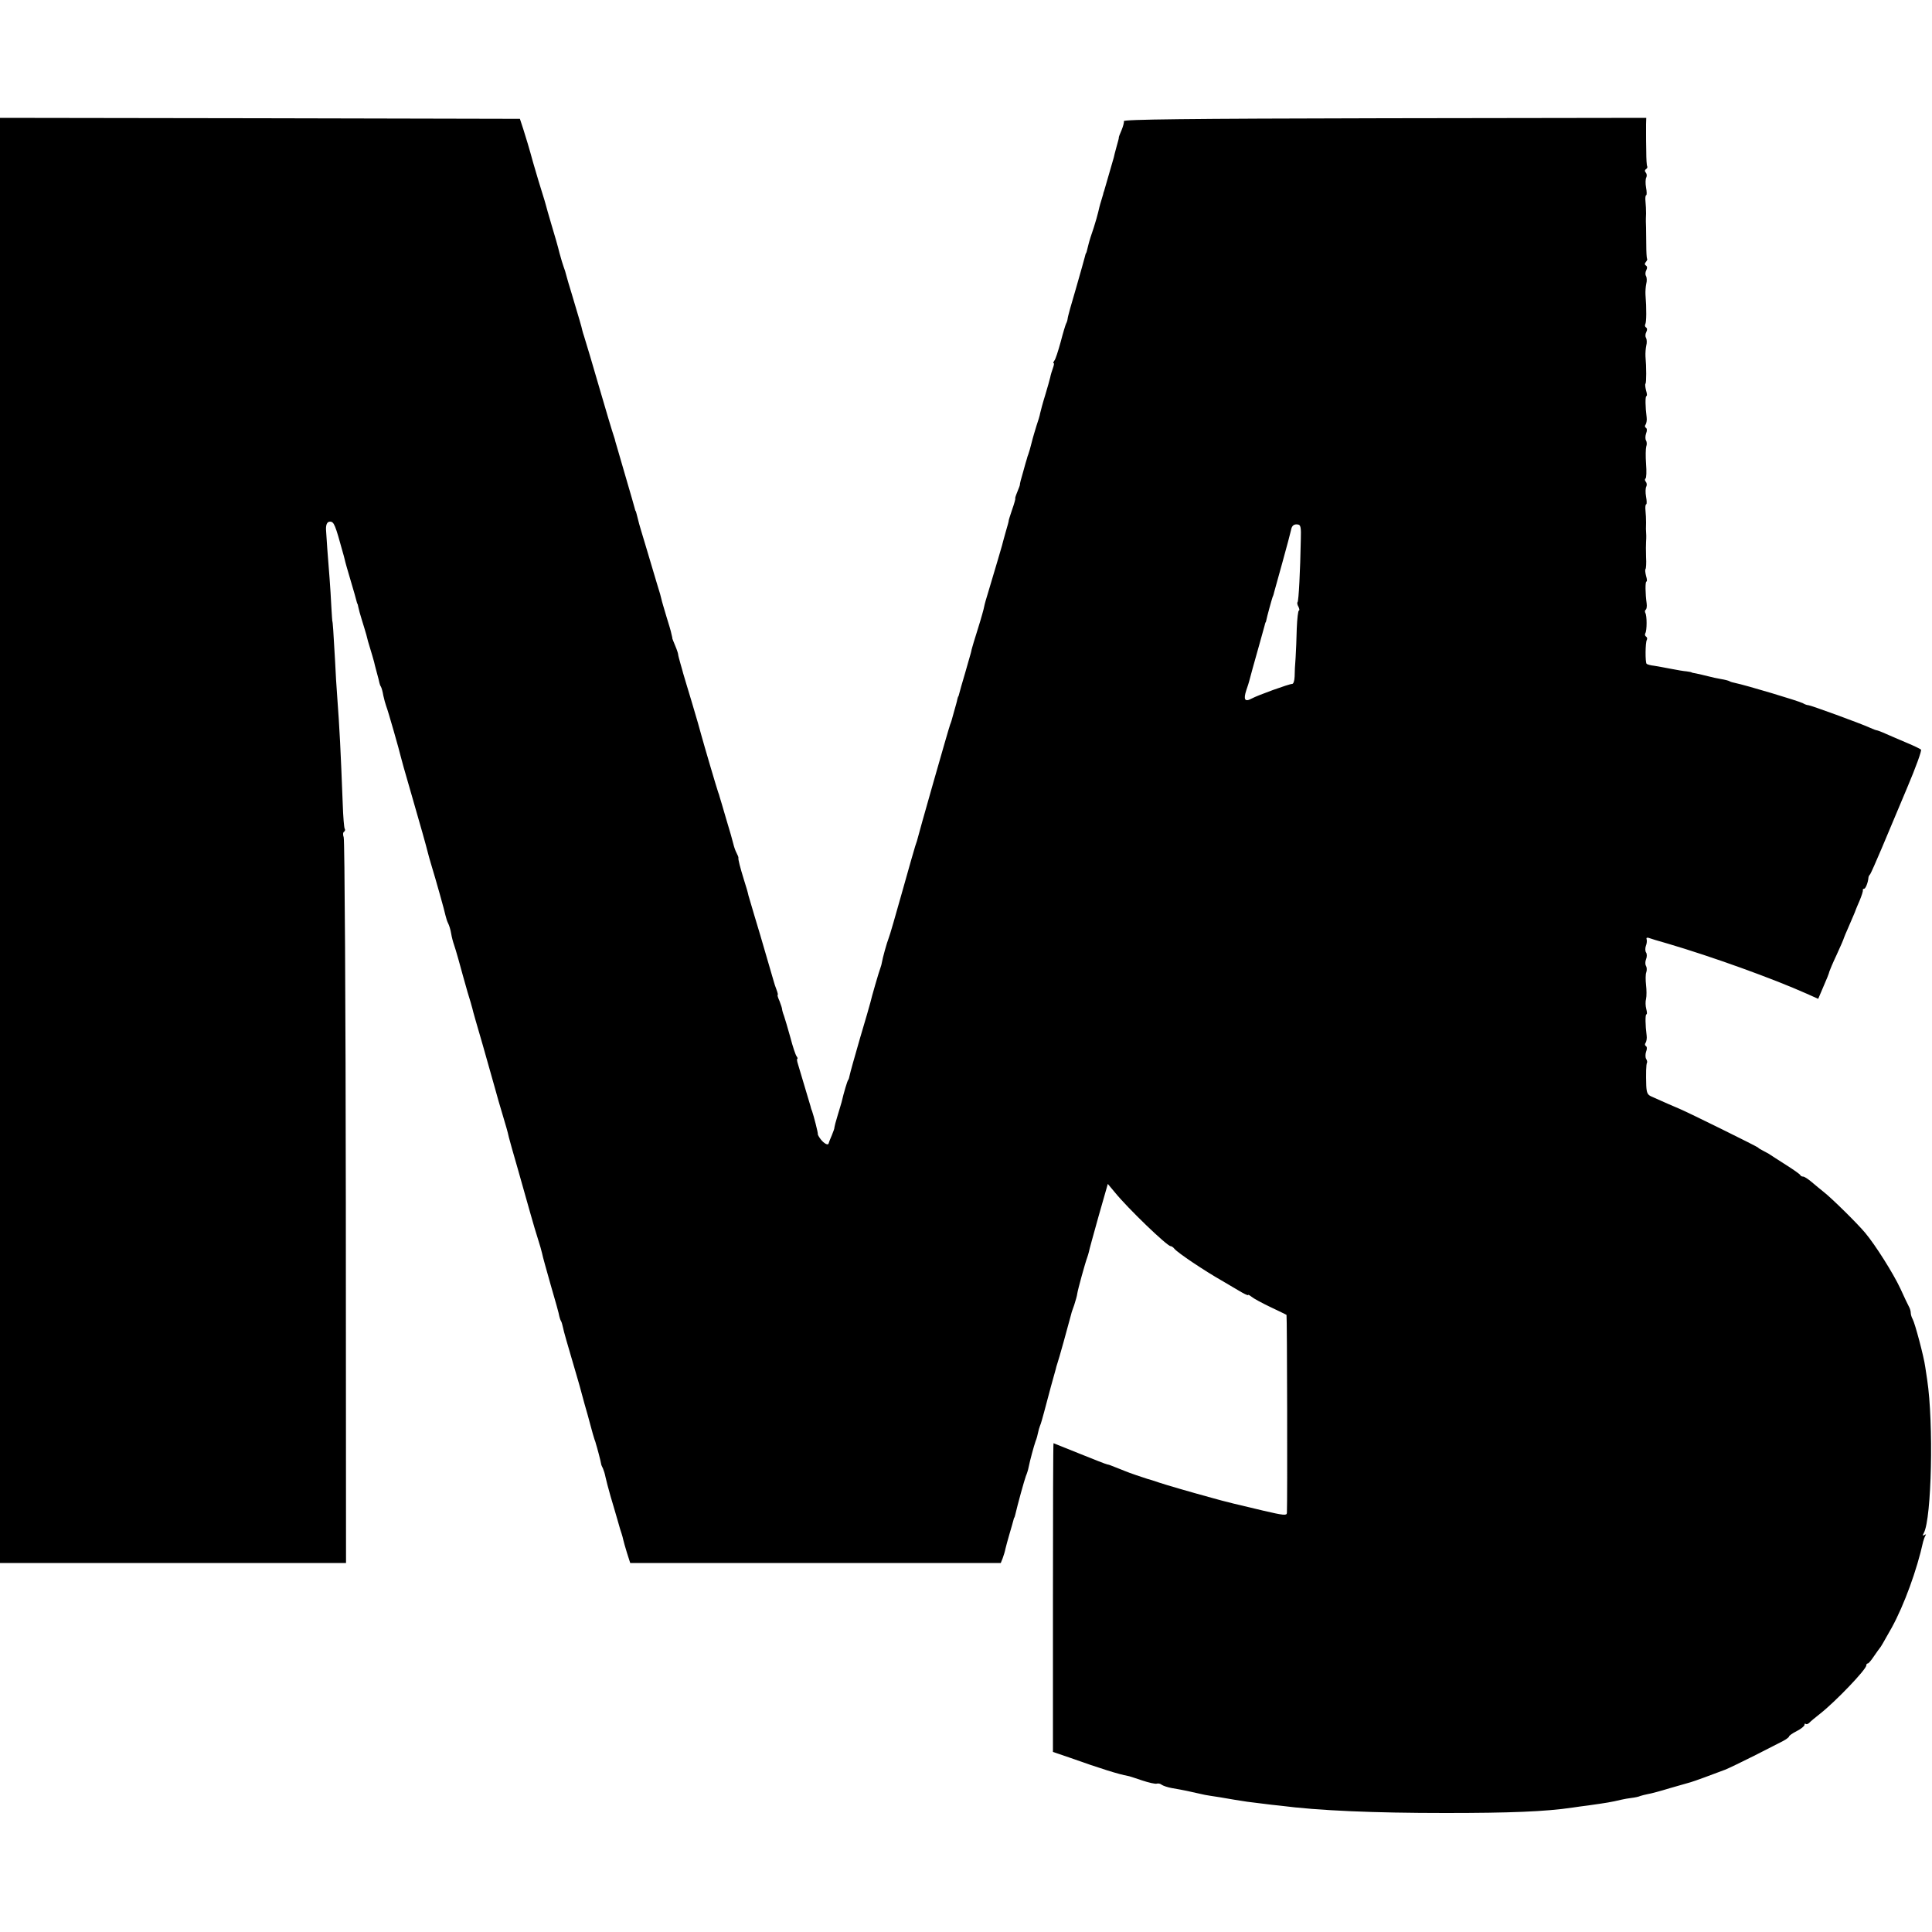
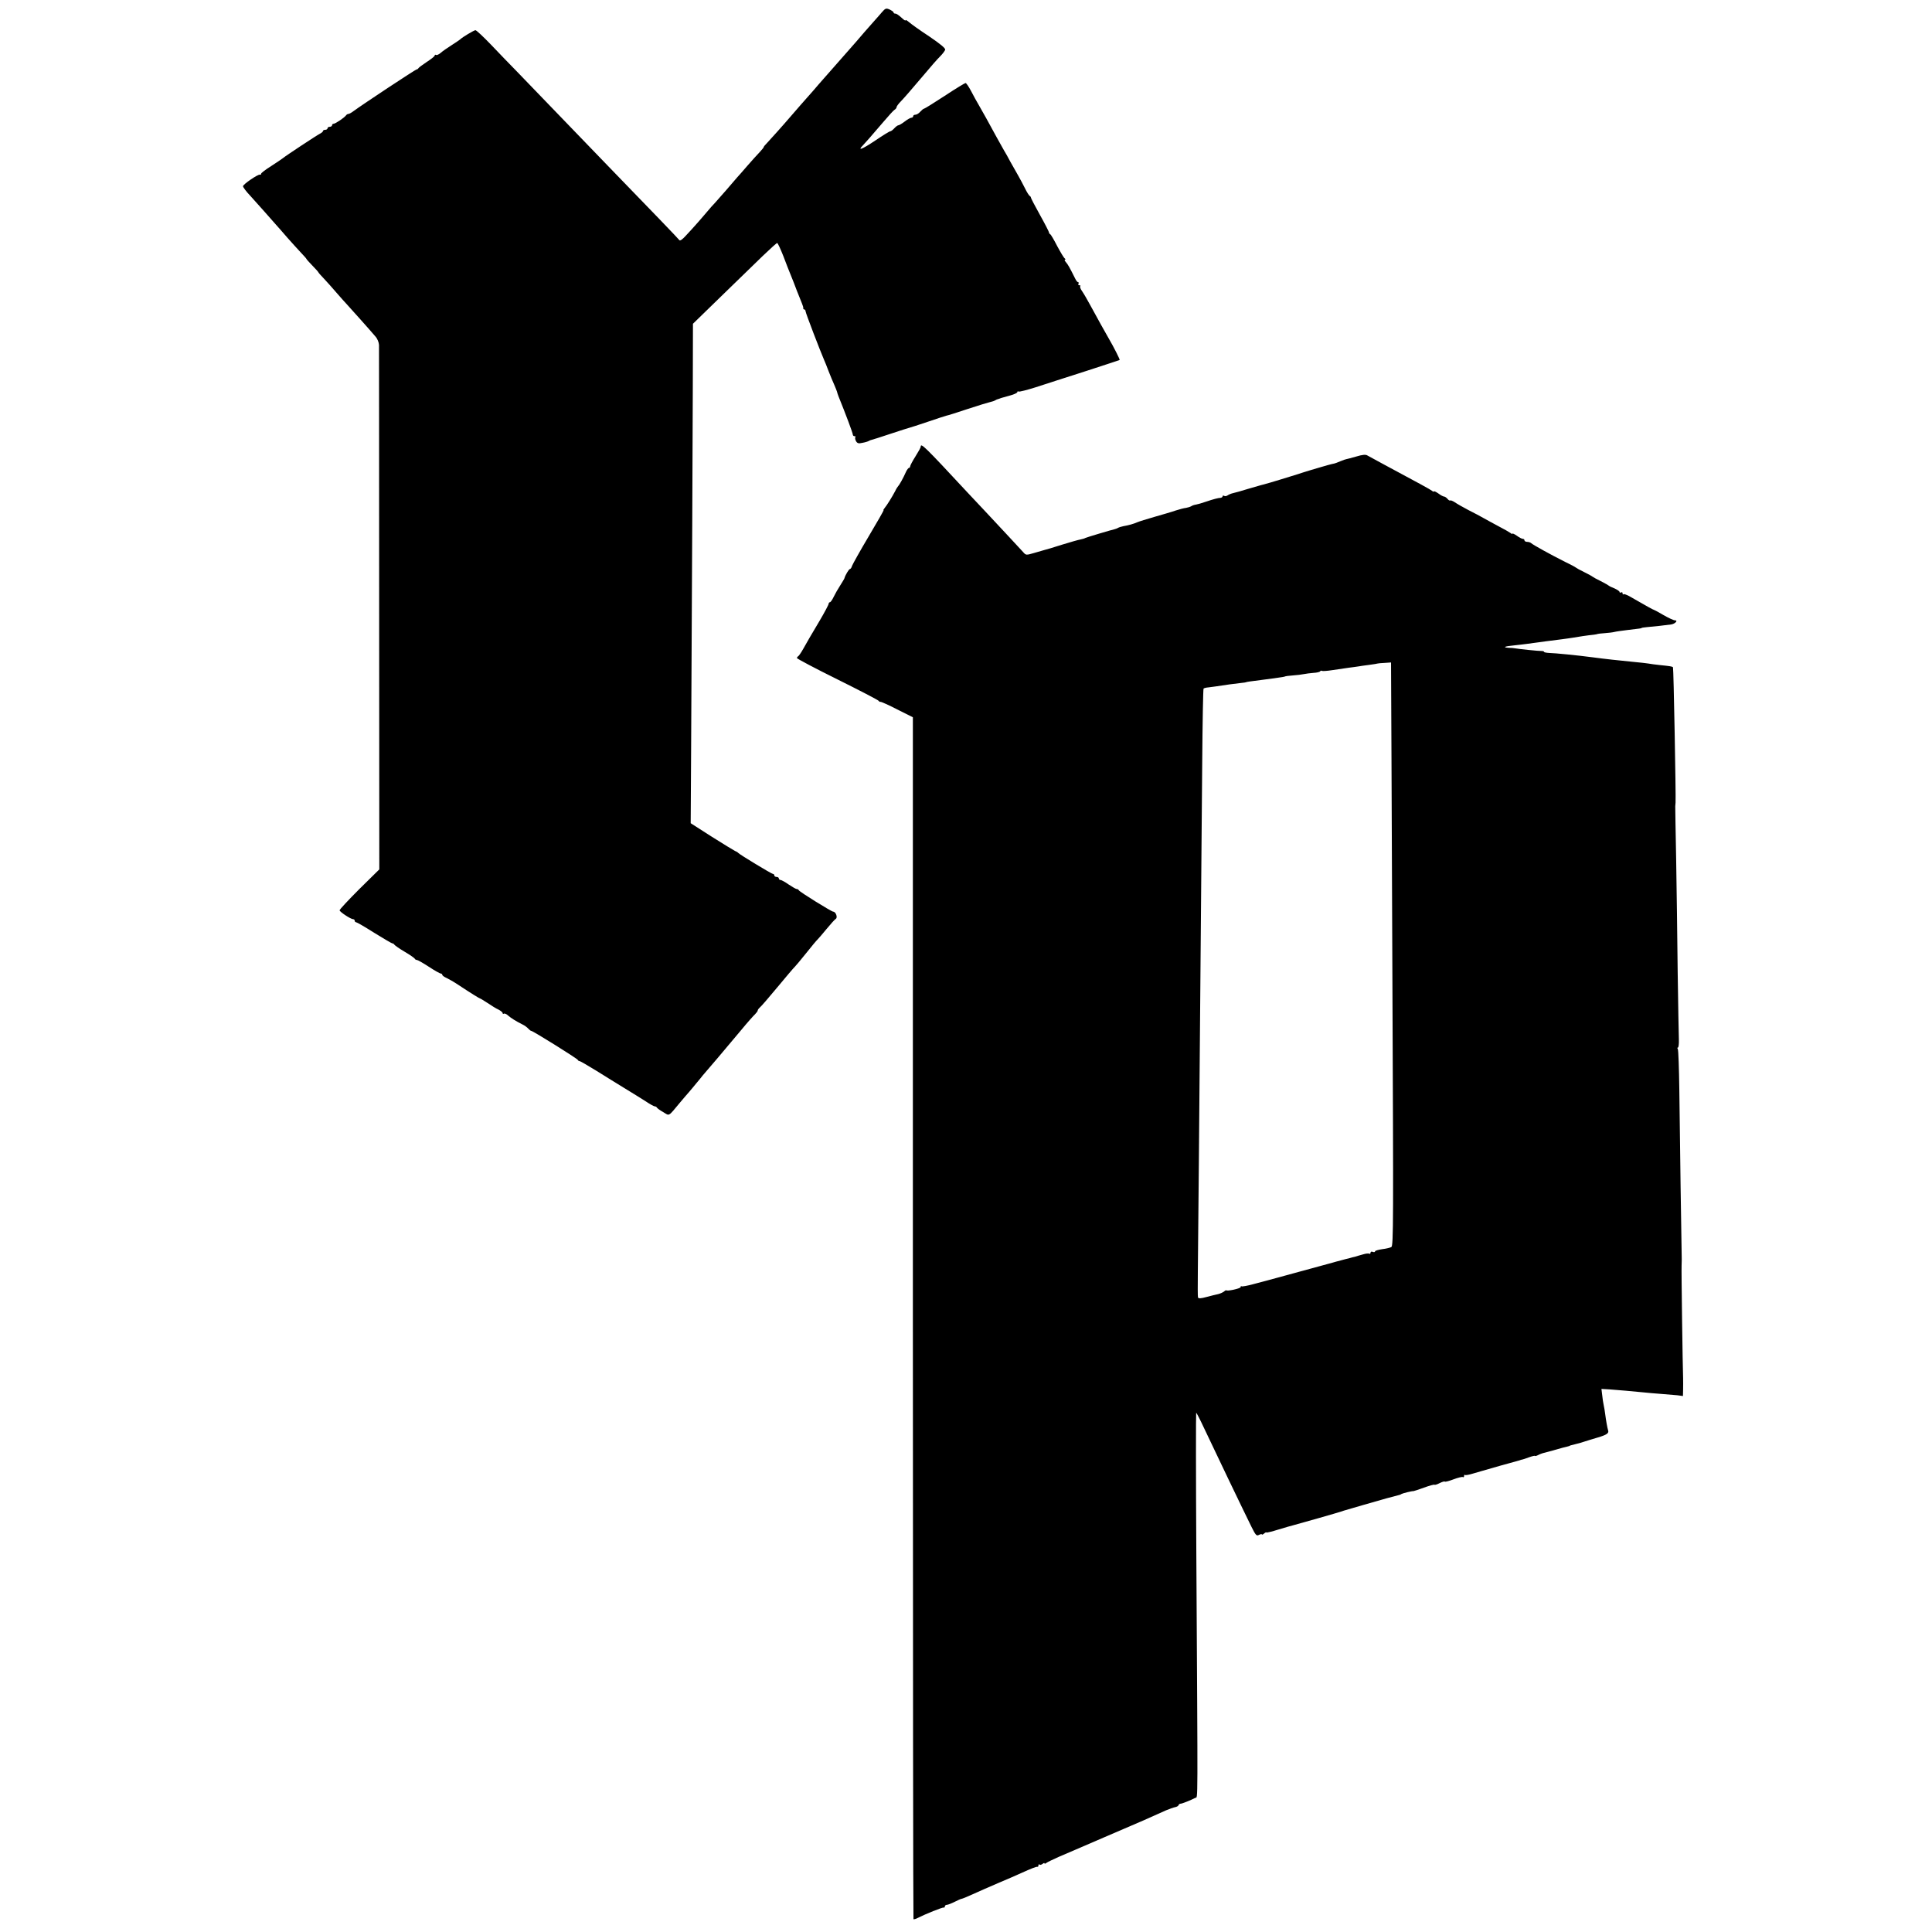
- <svg xmlns="http://www.w3.org/2000/svg" version="1.0" width="1000pt" height="1000pt" viewBox="0 0 1000 1000" preserveAspectRatio="xMidYMid meet">
-   <g transform="translate(0,1000) scale(0.1,-0.1)" fill="#000000" stroke="none">
-     <path d="M0 5650 l0 -3740 895 0 896 0 -1 1867 c-1 1027 -6 1877 -11 1889 -5 14 -4 26 2 29 5 4 7 11 3 16 -3 5 -8 62 -10 127 -11 284 -16 386 -29 562 -3 36 -8 119 -11 185 -8 147 -12 200 -14 200 0 0 -3 34 -5 75 -2 41 -6 107 -9 145 -3 39 -8 108 -12 155 -3 46 -6 87 -6 90 -3 32 4 50 20 50 21 0 27 -16 68 -165 2 -5 5 -19 8 -30 2 -11 16 -60 31 -110 15 -49 28 -97 30 -105 2 -8 4 -15 5 -15 1 0 3 -9 5 -19 2 -10 10 -40 18 -65 8 -25 18 -59 23 -76 4 -16 8 -32 9 -35 18 -59 29 -97 31 -105 1 -5 7 -30 14 -55 7 -25 13 -49 14 -55 1 -5 4 -14 8 -20 3 -5 9 -26 12 -45 4 -19 11 -44 15 -55 8 -18 70 -236 75 -260 2 -10 20 -74 56 -198 48 -166 74 -258 85 -302 5 -21 7 -25 16 -57 26 -85 71 -246 75 -267 3 -13 9 -32 14 -41 5 -10 12 -32 15 -51 3 -19 10 -45 15 -59 8 -22 35 -118 46 -160 2 -8 13 -46 24 -85 12 -38 23 -77 25 -85 1 -8 26 -94 54 -190 27 -97 57 -200 65 -230 8 -30 24 -86 36 -125 20 -68 26 -86 34 -122 2 -10 23 -83 46 -163 23 -80 52 -183 65 -230 13 -47 31 -107 40 -135 9 -27 18 -60 21 -73 2 -13 23 -87 45 -165 23 -78 43 -150 44 -160 2 -9 6 -21 9 -25 3 -5 7 -19 10 -33 4 -21 17 -66 78 -274 6 -22 13 -44 14 -50 1 -5 10 -37 19 -70 10 -33 24 -85 32 -115 8 -30 17 -62 20 -70 3 -8 7 -19 8 -25 2 -5 8 -28 14 -50 6 -22 11 -44 12 -50 0 -5 5 -17 10 -26 4 -9 10 -28 13 -44 3 -15 15 -60 26 -99 12 -39 28 -96 37 -126 8 -30 18 -62 21 -70 3 -8 6 -22 8 -30 2 -8 10 -39 19 -67 l17 -53 959 0 959 0 10 25 c5 14 12 36 14 48 3 12 12 47 21 77 9 30 18 62 20 70 2 8 4 15 5 15 1 0 3 7 5 15 13 56 47 179 55 200 6 14 12 34 14 45 7 36 27 109 36 135 6 14 11 34 13 45 2 11 7 27 10 35 4 8 13 40 21 70 8 30 24 91 36 135 12 44 23 84 25 90 1 5 4 17 7 25 8 22 57 199 73 260 0 3 7 23 15 45 7 22 15 49 16 60 3 21 41 159 51 185 3 8 7 22 9 30 1 8 24 91 50 184 l48 168 36 -43 c67 -83 271 -279 289 -279 5 0 14 -6 20 -14 19 -22 151 -111 251 -168 14 -8 49 -29 78 -46 28 -17 52 -29 52 -25 0 3 8 -1 18 -9 9 -8 53 -32 97 -53 44 -21 82 -39 84 -41 3 -3 5 -961 2 -1025 -1 -14 -16 -13 -123 12 -108 25 -210 50 -258 64 -128 35 -244 69 -280 81 -25 9 -52 17 -60 19 -17 5 -97 32 -120 42 -8 3 -17 7 -20 8 -3 1 -18 7 -33 13 -16 7 -31 12 -35 12 -4 0 -68 25 -142 55 -74 30 -136 55 -137 55 -2 0 -3 -359 -3 -799 l0 -799 88 -30 c157 -56 254 -86 299 -94 5 0 37 -11 73 -23 36 -12 71 -20 78 -17 7 2 18 0 25 -6 7 -5 30 -13 52 -17 70 -12 90 -17 148 -30 12 -3 36 -8 52 -10 30 -4 63 -10 128 -21 47 -8 76 -12 137 -19 30 -4 73 -9 95 -11 200 -26 488 -38 855 -38 336 0 517 7 660 28 19 3 55 8 80 11 99 14 118 17 173 30 12 3 36 7 52 9 17 2 37 6 45 10 8 3 26 7 40 10 14 2 66 16 115 31 50 14 97 28 105 30 15 4 114 40 179 65 18 7 86 40 150 72 64 33 131 67 149 76 17 9 32 20 32 24 0 4 18 17 40 28 22 11 40 26 40 32 0 6 3 9 6 5 4 -3 12 -1 19 6 6 7 32 28 56 47 80 63 239 229 239 250 0 6 3 10 8 10 4 0 18 17 32 38 14 20 27 39 30 42 5 5 18 28 62 106 64 117 130 298 162 444 3 11 8 25 12 32 5 7 3 8 -5 3 -10 -6 -11 -3 -3 11 40 76 51 567 17 793 -2 14 -7 44 -10 66 -7 53 -53 225 -65 247 -6 10 -10 25 -10 33 0 8 -4 23 -10 33 -5 9 -25 51 -44 93 -36 77 -129 225 -182 288 -39 47 -174 180 -214 211 -17 14 -46 37 -63 52 -18 15 -37 28 -44 28 -6 0 -13 3 -15 8 -1 4 -35 28 -73 52 -39 25 -80 51 -90 58 -11 6 -27 15 -35 19 -8 4 -17 9 -20 13 -5 6 -362 182 -405 200 -20 8 -95 41 -146 64 -21 9 -26 18 -28 56 -2 61 -1 112 4 120 2 3 0 12 -5 20 -4 7 -4 24 0 36 6 15 5 26 -1 30 -6 3 -6 11 -1 17 4 7 7 23 5 37 -7 53 -8 110 -1 110 4 0 3 12 -1 28 -4 15 -5 38 -1 52 3 13 3 46 0 71 -3 26 -3 56 1 66 4 11 3 26 -1 33 -5 7 -5 23 0 35 5 12 5 28 0 35 -5 7 -5 23 -1 34 5 12 6 27 4 34 -3 7 1 10 9 8 7 -3 54 -17 103 -31 224 -66 539 -179 718 -259 l58 -26 20 47 c25 57 36 85 38 95 1 4 17 43 37 85 20 43 37 83 38 88 2 6 11 28 21 50 19 45 38 87 40 95 1 3 10 25 21 50 10 25 18 48 16 53 -1 4 2 7 7 7 7 0 20 32 22 57 0 5 4 13 9 18 4 6 31 66 60 135 29 69 88 210 132 314 44 104 76 192 71 196 -4 4 -37 20 -73 35 -36 15 -84 36 -107 46 -24 11 -46 19 -49 19 -3 0 -20 6 -37 14 -48 22 -306 116 -317 116 -6 0 -18 4 -28 10 -22 12 -297 94 -351 105 -11 2 -25 6 -29 9 -5 3 -24 8 -43 11 -19 3 -50 10 -69 15 -19 5 -46 11 -60 14 -14 2 -25 5 -25 6 0 1 -11 3 -25 5 -14 1 -50 7 -80 13 -30 6 -70 13 -88 16 -19 2 -36 7 -39 10 -8 7 -7 112 1 124 3 6 2 13 -4 17 -6 4 -7 11 -4 17 9 14 9 92 0 106 -3 6 -2 13 2 16 5 3 7 18 5 33 -7 50 -8 113 -1 113 4 0 3 13 -2 29 -4 16 -6 32 -3 35 3 3 5 31 3 63 -1 32 -1 67 0 78 1 11 1 26 1 33 -2 30 -2 39 -1 67 0 17 -1 45 -3 63 -2 17 0 32 4 32 3 0 3 18 -1 39 -4 22 -3 45 1 52 4 8 3 19 -2 25 -6 7 -6 14 -2 17 5 3 6 37 3 76 -3 40 -2 80 1 90 4 10 3 24 -1 31 -5 7 -4 24 0 36 6 15 5 26 -1 30 -6 3 -6 11 -1 17 4 7 7 23 5 37 -7 53 -8 110 -1 110 4 0 3 13 -2 29 -4 16 -6 32 -3 35 5 5 5 86 0 141 -1 17 1 42 4 56 4 15 3 32 -1 40 -5 7 -4 21 1 30 6 12 5 20 -1 24 -6 4 -7 11 -4 17 6 10 7 80 1 153 -1 17 1 42 4 56 4 15 3 32 -1 40 -5 7 -4 21 1 30 6 12 5 20 -1 24 -8 5 -8 11 -1 19 6 7 9 15 6 17 -2 3 -4 36 -4 74 -1 88 -1 102 -2 118 0 6 0 26 1 42 0 17 -1 45 -3 63 -2 17 0 32 4 32 3 0 3 18 -1 39 -4 22 -3 45 1 52 4 8 3 19 -2 25 -7 8 -6 14 1 19 6 3 8 10 6 14 -3 4 -5 39 -5 77 -1 38 -1 78 -1 89 0 11 0 35 0 53 l1 32 -1353 -2 c-1034 -2 -1352 -6 -1351 -15 2 -6 -4 -28 -12 -47 -9 -20 -15 -37 -14 -38 1 -2 -5 -23 -12 -48 -7 -25 -13 -49 -14 -55 -3 -11 -44 -153 -50 -173 -3 -7 -5 -14 -5 -17 -1 -3 -6 -19 -11 -37 -6 -18 -12 -44 -15 -57 -3 -13 -13 -49 -23 -80 -11 -31 -23 -69 -27 -86 -10 -41 -11 -45 -14 -47 -1 -2 -3 -10 -5 -18 -2 -8 -22 -80 -45 -160 -24 -80 -44 -152 -44 -160 -1 -9 -5 -20 -8 -25 -3 -6 -16 -48 -28 -95 -13 -47 -27 -91 -33 -97 -5 -7 -7 -13 -3 -13 3 0 1 -11 -4 -25 -5 -14 -12 -36 -14 -48 -3 -12 -14 -53 -26 -92 -12 -38 -23 -80 -26 -93 -2 -13 -11 -42 -19 -65 -7 -23 -19 -62 -25 -87 -6 -25 -14 -52 -17 -60 -3 -8 -7 -19 -8 -25 -2 -5 -11 -37 -20 -70 -10 -33 -17 -61 -16 -63 1 -1 -5 -18 -13 -37 -8 -19 -13 -35 -11 -35 2 0 -5 -26 -16 -57 -11 -32 -19 -58 -18 -58 1 0 -6 -27 -16 -60 -9 -33 -18 -64 -19 -70 -3 -11 -35 -120 -68 -230 -12 -38 -23 -77 -24 -85 -1 -8 -15 -59 -32 -113 -17 -54 -31 -100 -31 -102 -1 -3 -1 -6 -2 -7 0 -2 -2 -10 -4 -18 -2 -8 -16 -55 -30 -105 -15 -49 -28 -97 -30 -105 -2 -8 -4 -15 -5 -15 -1 0 -3 -7 -5 -15 -1 -8 -9 -35 -16 -60 -15 -54 -14 -52 -21 -70 -7 -17 -168 -583 -172 -603 -2 -6 -6 -19 -9 -27 -3 -8 -33 -114 -67 -235 -34 -121 -65 -229 -70 -240 -10 -25 -32 -105 -35 -125 -1 -8 -5 -22 -8 -30 -7 -17 -47 -155 -52 -179 -2 -9 -26 -92 -54 -186 -27 -93 -51 -179 -53 -190 -2 -11 -5 -22 -8 -25 -4 -4 -22 -63 -34 -115 -2 -5 -10 -36 -20 -67 -10 -32 -17 -60 -17 -63 1 -3 -5 -21 -13 -40 -9 -20 -16 -39 -17 -43 -2 -12 -23 -2 -41 21 -9 12 -16 24 -15 27 2 5 -21 94 -30 120 -4 8 -7 20 -8 25 -3 10 -50 169 -65 218 -5 15 -6 27 -3 27 3 0 1 6 -4 13 -5 6 -20 50 -32 97 -13 47 -28 97 -33 112 -6 15 -10 31 -10 35 0 4 -6 23 -13 41 -8 17 -12 32 -10 32 3 0 0 12 -6 28 -6 15 -12 34 -14 42 -2 8 -18 62 -35 120 -17 58 -33 112 -35 120 -2 8 -16 53 -30 100 -14 47 -28 94 -31 105 -2 11 -12 47 -23 80 -20 65 -31 107 -29 115 1 3 -4 14 -10 26 -6 11 -13 32 -16 45 -3 13 -19 71 -37 129 -17 58 -32 110 -34 115 -1 6 -5 17 -8 25 -6 16 -74 247 -87 295 -4 17 -26 93 -49 170 -23 77 -44 145 -45 150 -1 6 -8 28 -14 50 -6 22 -12 43 -12 48 0 4 -6 23 -14 42 -9 20 -15 38 -16 40 0 3 0 6 -1 8 0 1 -2 9 -4 17 -1 8 -13 49 -26 90 -12 41 -24 80 -25 87 -1 7 -11 43 -23 80 -11 37 -36 122 -56 188 -20 66 -39 129 -41 140 -3 11 -7 27 -9 35 -2 8 -4 15 -5 15 -1 0 -3 7 -5 15 -4 15 -10 37 -65 225 -18 61 -33 115 -35 120 -1 6 -4 17 -7 25 -6 16 -47 153 -72 240 -30 105 -78 265 -83 280 -3 8 -7 22 -9 30 -3 16 -17 63 -55 190 -13 41 -24 81 -26 88 -6 23 -10 37 -16 52 -3 8 -13 40 -21 70 -7 30 -26 96 -41 145 -15 50 -28 97 -30 105 -2 8 -10 35 -18 60 -8 25 -30 97 -48 160 -17 63 -40 140 -50 170 l-18 55 -1345 3 -1346 2 0 -3740z m6733 1559 c-3 -163 -11 -321 -17 -326 -3 -3 -1 -14 5 -24 5 -11 6 -19 2 -19 -4 0 -9 -42 -11 -93 -1 -50 -4 -119 -6 -152 -3 -33 -5 -77 -5 -97 -1 -22 -6 -38 -13 -38 -16 0 -177 -58 -210 -76 -35 -19 -43 -5 -27 44 7 20 14 42 15 47 7 28 23 85 54 195 11 41 23 82 25 90 2 8 4 16 5 18 2 1 3 5 4 10 3 17 28 108 33 122 4 8 7 20 8 25 2 6 21 75 43 155 22 80 42 154 44 165 4 24 15 34 37 30 13 -2 16 -15 14 -76z" />
+ <svg xmlns="http://www.w3.org/2000/svg" version="1.0" width="1280pt" height="1280pt" viewBox="0 0 1280 1280" preserveAspectRatio="xMidYMid meet">
+   <g transform="translate(0,1280) scale(0.1,-0.1)" fill="#000000" stroke="none">
+     <path d="M5842 12718 c-15 -18 -34 -39 -42 -48 -8 -9 -42 -47 -75 -85 -33 -39 -74 -86 -91 -105 -47 -53 -132 -150 -176 -200 -22 -25 -52 -59 -66 -76 -52 -58 -131 -149 -149 -170 -53 -62 -141 -160 -160 -180 -13 -13 -23 -25 -23 -28 0 -3 -12 -18 -27 -34 -16 -16 -53 -58 -83 -92 -30 -35 -59 -68 -65 -74 -5 -6 -39 -45 -74 -86 -36 -41 -70 -79 -75 -85 -6 -5 -36 -39 -66 -75 -30 -35 -62 -72 -70 -80 -8 -9 -32 -36 -54 -59 -23 -26 -41 -39 -45 -32 -6 9 -193 203 -481 500 -41 43 -176 183 -300 311 -124 128 -259 268 -300 311 -41 42 -117 120 -167 173 -51 53 -97 96 -103 96 -9 0 -88 -47 -100 -60 -3 -3 -28 -20 -56 -38 -28 -18 -62 -41 -74 -52 -12 -11 -27 -17 -31 -14 -5 3 -9 1 -9 -4 0 -5 -24 -24 -52 -42 -29 -19 -54 -38 -56 -42 -2 -4 -7 -8 -12 -8 -7 0 -355 -230 -419 -277 -13 -10 -28 -18 -33 -18 -5 0 -12 -4 -16 -10 -11 -15 -70 -55 -82 -55 -5 0 -10 -4 -10 -10 0 -5 -7 -10 -15 -10 -8 0 -15 -4 -15 -10 0 -5 -7 -10 -15 -10 -8 0 -15 -3 -15 -8 0 -4 -9 -12 -19 -17 -22 -11 -231 -149 -247 -163 -6 -5 -40 -28 -77 -52 -37 -23 -67 -46 -67 -51 0 -5 -3 -8 -8 -6 -12 4 -112 -64 -112 -77 0 -6 21 -35 48 -63 26 -29 68 -76 94 -105 25 -29 59 -67 75 -85 15 -17 51 -57 78 -89 28 -31 67 -75 87 -96 21 -22 38 -41 38 -43 0 -2 18 -23 40 -45 22 -22 40 -43 40 -45 0 -2 17 -21 38 -43 20 -21 57 -63 82 -92 25 -29 59 -67 75 -84 31 -34 143 -159 182 -205 13 -14 23 -39 24 -56 0 -16 1 -805 1 -1752 l1 -1723 -132 -130 c-72 -72 -131 -135 -131 -141 0 -10 74 -59 90 -59 5 0 10 -4 10 -10 0 -5 4 -10 9 -10 5 0 59 -31 120 -70 62 -38 116 -70 120 -70 5 0 11 -4 13 -8 2 -4 32 -26 68 -47 36 -21 67 -43 68 -47 2 -4 8 -8 14 -8 5 0 41 -20 79 -45 38 -25 74 -45 79 -45 6 0 10 -4 10 -8 0 -5 12 -14 28 -21 15 -7 50 -27 77 -45 86 -57 140 -90 145 -91 3 0 25 -14 50 -30 25 -17 57 -37 73 -44 15 -8 27 -18 27 -23 0 -5 4 -7 8 -4 5 3 18 -2 28 -12 21 -18 51 -37 95 -59 15 -7 32 -20 39 -28 7 -8 16 -15 20 -15 11 0 304 -183 308 -192 2 -5 7 -8 12 -8 4 0 54 -29 111 -64 57 -36 142 -88 189 -117 47 -28 108 -67 137 -85 28 -19 56 -34 61 -34 6 0 12 -4 14 -8 2 -4 20 -18 42 -30 43 -26 31 -33 111 63 22 26 49 58 60 70 11 13 34 40 50 60 17 20 35 42 40 49 14 15 160 187 255 301 41 50 83 97 93 106 9 9 17 20 17 24 0 4 6 13 13 19 8 6 61 67 118 136 57 69 109 130 115 135 6 6 40 46 75 90 35 44 69 85 75 90 6 6 33 37 60 70 27 33 55 64 62 68 13 9 -1 47 -18 47 -11 0 -224 132 -228 142 -2 5 -8 8 -14 8 -5 0 -29 14 -53 30 -24 17 -48 30 -54 30 -6 0 -11 5 -11 10 0 6 -7 10 -15 10 -8 0 -15 5 -15 10 0 6 -4 10 -9 10 -9 0 -222 129 -231 140 -3 4 -12 9 -20 12 -8 4 -78 46 -155 95 l-139 89 3 514 c6 1158 10 1988 11 2380 l1 415 185 180 c102 99 226 219 276 268 50 48 93 87 97 87 4 0 22 -39 41 -87 18 -49 41 -106 50 -128 9 -22 27 -67 39 -100 13 -33 28 -71 34 -85 6 -14 10 -28 9 -32 -1 -5 2 -8 6 -8 5 0 9 -6 9 -12 0 -11 99 -268 123 -323 5 -11 19 -45 30 -75 12 -30 28 -70 37 -89 8 -18 16 -39 18 -45 1 -6 6 -20 10 -31 49 -121 95 -244 95 -254 0 -6 5 -11 12 -11 6 0 8 -3 5 -6 -3 -4 -2 -15 4 -26 8 -15 17 -18 42 -12 18 3 37 9 42 12 6 4 15 7 20 8 6 1 62 19 125 40 63 21 120 39 125 40 6 1 60 19 120 39 61 21 117 39 125 41 8 1 71 21 140 44 69 23 136 43 149 46 14 3 29 8 35 12 6 4 14 7 19 8 4 1 9 3 12 4 6 3 4 2 68 20 26 7 47 17 47 22 0 5 4 7 8 4 5 -3 56 10 113 28 57 19 205 66 329 106 124 40 226 74 228 75 3 3 -42 91 -68 135 -17 29 -88 156 -125 225 -21 39 -46 82 -56 96 -10 14 -16 29 -12 33 3 3 1 6 -6 6 -7 0 -9 5 -6 10 3 6 3 10 -2 10 -4 0 -13 10 -19 23 -37 74 -48 94 -62 110 -8 9 -11 17 -6 17 5 0 4 4 -2 8 -6 4 -28 41 -50 82 -21 41 -42 77 -46 78 -4 2 -8 7 -8 12 0 4 -27 57 -60 116 -33 59 -60 111 -60 115 0 4 -4 9 -8 11 -4 2 -18 23 -30 48 -12 25 -34 65 -48 90 -14 25 -37 65 -51 90 -13 25 -32 59 -42 75 -17 29 -73 131 -116 210 -12 22 -34 60 -48 85 -15 25 -39 69 -54 98 -15 28 -31 52 -36 52 -4 0 -67 -38 -138 -85 -72 -47 -133 -85 -137 -85 -4 0 -15 -9 -25 -20 -9 -11 -24 -20 -32 -20 -8 0 -15 -4 -15 -10 0 -5 -5 -10 -12 -10 -6 0 -26 -11 -44 -25 -18 -14 -37 -25 -42 -25 -5 0 -17 -9 -27 -20 -10 -11 -22 -20 -27 -20 -5 0 -49 -27 -99 -61 -88 -59 -121 -71 -82 -32 20 21 48 53 138 158 33 39 65 74 72 78 7 4 13 12 13 17 0 5 12 22 28 38 24 25 69 77 129 148 76 90 110 129 133 152 15 15 29 34 32 42 3 10 -31 38 -106 89 -61 40 -121 83 -133 94 -13 11 -23 17 -23 13 0 -4 -7 -1 -15 6 -33 30 -45 38 -55 38 -5 0 -10 3 -10 8 0 4 -12 12 -26 19 -23 10 -28 9 -52 -19z" />
+     <path d="M6100 9840 c0 -5 -16 -34 -35 -64 -19 -30 -35 -60 -35 -66 0 -5 -4 -10 -8 -10 -4 0 -13 -12 -20 -27 -17 -39 -44 -87 -51 -93 -3 -3 -13 -18 -21 -35 -17 -33 -54 -93 -70 -112 -6 -7 -9 -13 -6 -13 3 0 -42 -78 -99 -174 -57 -96 -106 -184 -110 -195 -3 -12 -10 -21 -14 -21 -7 0 -32 -43 -36 -60 0 -3 -13 -24 -28 -48 -15 -23 -35 -58 -44 -77 -9 -19 -20 -35 -25 -35 -4 0 -8 -5 -8 -10 0 -6 -27 -57 -60 -113 -67 -112 -72 -122 -109 -187 -14 -25 -29 -46 -33 -48 -4 -2 -8 -7 -8 -12 0 -4 120 -68 268 -141 147 -73 270 -137 273 -142 3 -5 9 -8 13 -7 4 1 54 -21 110 -50 l104 -52 0 -3979 c0 -2189 2 -3982 4 -3984 2 -2 15 1 28 8 51 26 165 72 173 69 4 -1 7 2 7 8 0 5 6 10 13 10 7 0 30 9 52 20 22 11 42 20 46 20 4 0 36 13 71 29 35 16 112 50 173 76 60 25 128 55 152 66 69 31 97 42 106 41 4 -1 7 3 7 10 0 6 3 8 7 5 3 -4 12 -2 20 4 7 6 13 8 13 4 0 -4 6 -3 13 3 6 5 44 23 82 40 39 16 171 74 295 127 124 53 243 105 265 114 44 20 90 40 150 67 22 9 49 19 60 21 11 2 22 8 23 13 2 6 8 10 14 10 9 0 65 22 98 39 17 9 16 -111 6 1614 -3 515 -3 937 -1 937 2 0 16 -26 31 -57 89 -189 285 -597 336 -700 27 -54 33 -61 49 -52 11 5 19 7 19 3 0 -3 7 -1 15 6 8 7 15 10 15 7 0 -3 37 6 82 20 45 14 89 26 97 28 28 7 305 86 321 92 8 3 20 7 25 8 6 2 60 17 120 35 123 36 215 61 230 64 6 1 15 4 20 8 9 5 69 20 80 19 2 0 34 10 69 23 36 13 67 22 70 19 2 -2 17 2 34 11 16 8 32 13 34 10 3 -3 29 4 58 15 29 11 57 18 62 15 4 -3 8 0 8 7 0 7 2 10 6 7 3 -3 26 1 52 9 26 8 54 16 62 18 8 2 40 11 70 20 30 9 80 23 110 31 30 8 61 17 68 19 7 3 14 5 17 5 3 0 23 7 45 15 22 8 40 12 40 9 0 -2 9 0 21 6 11 6 30 13 41 15 11 3 46 12 77 21 31 9 63 18 71 19 8 2 16 4 18 5 2 3 7 4 47 14 17 4 41 11 55 16 14 5 52 16 85 26 61 18 76 29 69 48 -5 16 -14 66 -19 106 -2 19 -7 46 -10 60 -3 14 -8 44 -10 67 l-5 41 53 -3 c57 -4 156 -13 227 -20 25 -3 77 -7 115 -10 39 -3 87 -7 108 -9 l37 -5 1 42 c1 23 0 58 0 77 -3 73 -12 716 -10 745 0 17 1 35 1 40 -1 28 -14 895 -16 1121 -2 144 -6 266 -10 273 -4 6 -4 11 1 11 4 0 7 24 6 53 -1 28 -5 232 -8 452 -2 220 -7 553 -10 740 -4 187 -6 346 -6 353 1 6 1 18 2 25 3 40 -13 893 -17 896 -5 6 -21 8 -89 15 -27 3 -61 7 -75 10 -14 2 -54 7 -90 10 -111 11 -195 20 -277 31 -106 14 -250 28 -290 29 -18 1 -33 4 -33 7 0 4 -8 6 -17 6 -16 -1 -151 13 -178 18 -5 1 -23 3 -39 3 -44 3 -28 10 34 16 30 3 69 8 85 10 87 12 169 23 235 31 25 3 56 8 70 10 27 5 99 16 140 20 14 2 25 4 25 5 0 1 20 3 45 5 25 2 54 5 65 8 11 3 47 8 80 12 92 11 100 12 100 14 0 2 16 4 35 6 40 3 136 14 163 18 25 4 46 27 25 27 -10 0 -44 16 -77 35 -32 19 -62 35 -64 35 -4 0 -37 18 -164 91 -17 9 -34 15 -37 12 -3 -4 -6 -1 -6 6 0 7 -4 9 -10 6 -5 -3 -10 -2 -10 3 0 5 -15 15 -32 23 -18 7 -35 15 -38 18 -3 3 -27 17 -55 31 -27 13 -52 27 -55 30 -3 3 -27 16 -55 30 -27 13 -52 27 -55 30 -3 3 -34 20 -70 37 -94 47 -213 113 -225 124 -5 5 -17 9 -27 9 -10 0 -18 5 -18 10 0 6 -5 10 -11 10 -6 0 -24 9 -40 21 -16 11 -29 17 -29 13 0 -3 -6 -1 -13 5 -8 6 -43 26 -78 44 -35 19 -80 43 -99 54 -19 11 -64 35 -100 53 -36 19 -77 42 -91 52 -14 9 -28 15 -31 12 -3 -2 -11 2 -18 11 -7 8 -17 15 -22 15 -6 0 -23 9 -39 21 -16 11 -29 17 -29 13 0 -3 -6 -2 -12 4 -15 11 -77 45 -327 179 -46 25 -91 49 -101 55 -12 8 -33 6 -76 -7 -32 -9 -61 -17 -64 -17 -3 0 -21 -6 -40 -14 -19 -8 -37 -15 -40 -15 -3 0 -23 -5 -45 -11 -22 -6 -42 -12 -45 -13 -9 -2 -125 -37 -150 -46 -25 -8 -197 -61 -215 -65 -5 -2 -19 -5 -30 -8 -11 -3 -51 -15 -90 -26 -38 -12 -81 -24 -95 -27 -14 -3 -30 -10 -37 -15 -7 -5 -17 -7 -23 -3 -5 3 -10 2 -10 -3 0 -5 -6 -9 -12 -10 -19 -1 -48 -9 -99 -26 -25 -9 -54 -17 -65 -19 -10 -1 -25 -6 -32 -11 -7 -4 -23 -9 -35 -11 -12 -1 -42 -9 -67 -17 -25 -9 -88 -27 -140 -42 -52 -15 -104 -31 -115 -36 -25 -11 -57 -20 -92 -26 -15 -3 -31 -8 -37 -12 -6 -3 -15 -7 -21 -8 -19 -4 -187 -54 -194 -58 -4 -3 -18 -7 -32 -10 -13 -2 -69 -18 -124 -35 -55 -18 -107 -33 -116 -35 -8 -2 -39 -11 -69 -20 -52 -15 -53 -15 -72 7 -21 23 -151 163 -256 275 -35 37 -84 90 -110 117 -289 311 -312 333 -312 305z m3119 -2067 c1 -351 4 -1005 6 -1453 7 -1623 7 -1773 -7 -1782 -7 -4 -34 -11 -60 -14 -27 -4 -48 -10 -48 -15 0 -5 -7 -6 -15 -3 -8 4 -15 1 -15 -6 0 -6 -4 -9 -9 -6 -4 3 -23 1 -42 -5 -19 -5 -42 -12 -51 -15 -10 -2 -26 -6 -35 -9 -10 -2 -36 -9 -58 -15 -22 -6 -47 -12 -55 -15 -34 -9 -426 -116 -440 -120 -8 -2 -47 -12 -87 -23 -40 -11 -75 -17 -78 -14 -3 3 -5 1 -5 -5 0 -10 -94 -30 -96 -21 0 1 -7 -2 -15 -9 -8 -6 -26 -14 -39 -17 -14 -3 -48 -11 -77 -19 -36 -10 -53 -11 -56 -3 -2 6 -2 83 -1 171 2 162 7 701 29 3373 2 266 6 486 9 490 3 3 18 7 33 8 26 3 46 6 141 20 21 3 54 7 73 9 19 2 34 4 34 5 0 1 11 3 25 5 23 3 56 7 160 21 51 7 75 11 75 13 0 1 23 4 50 6 28 2 61 6 74 9 13 3 41 6 63 8 22 1 42 6 44 10 3 5 9 6 13 3 5 -2 35 0 67 5 32 5 82 12 109 16 28 3 57 8 66 9 9 2 40 6 70 10 30 4 55 8 56 9 2 1 22 3 46 4 l43 3 3 -638z" />
  </g>
</svg>
